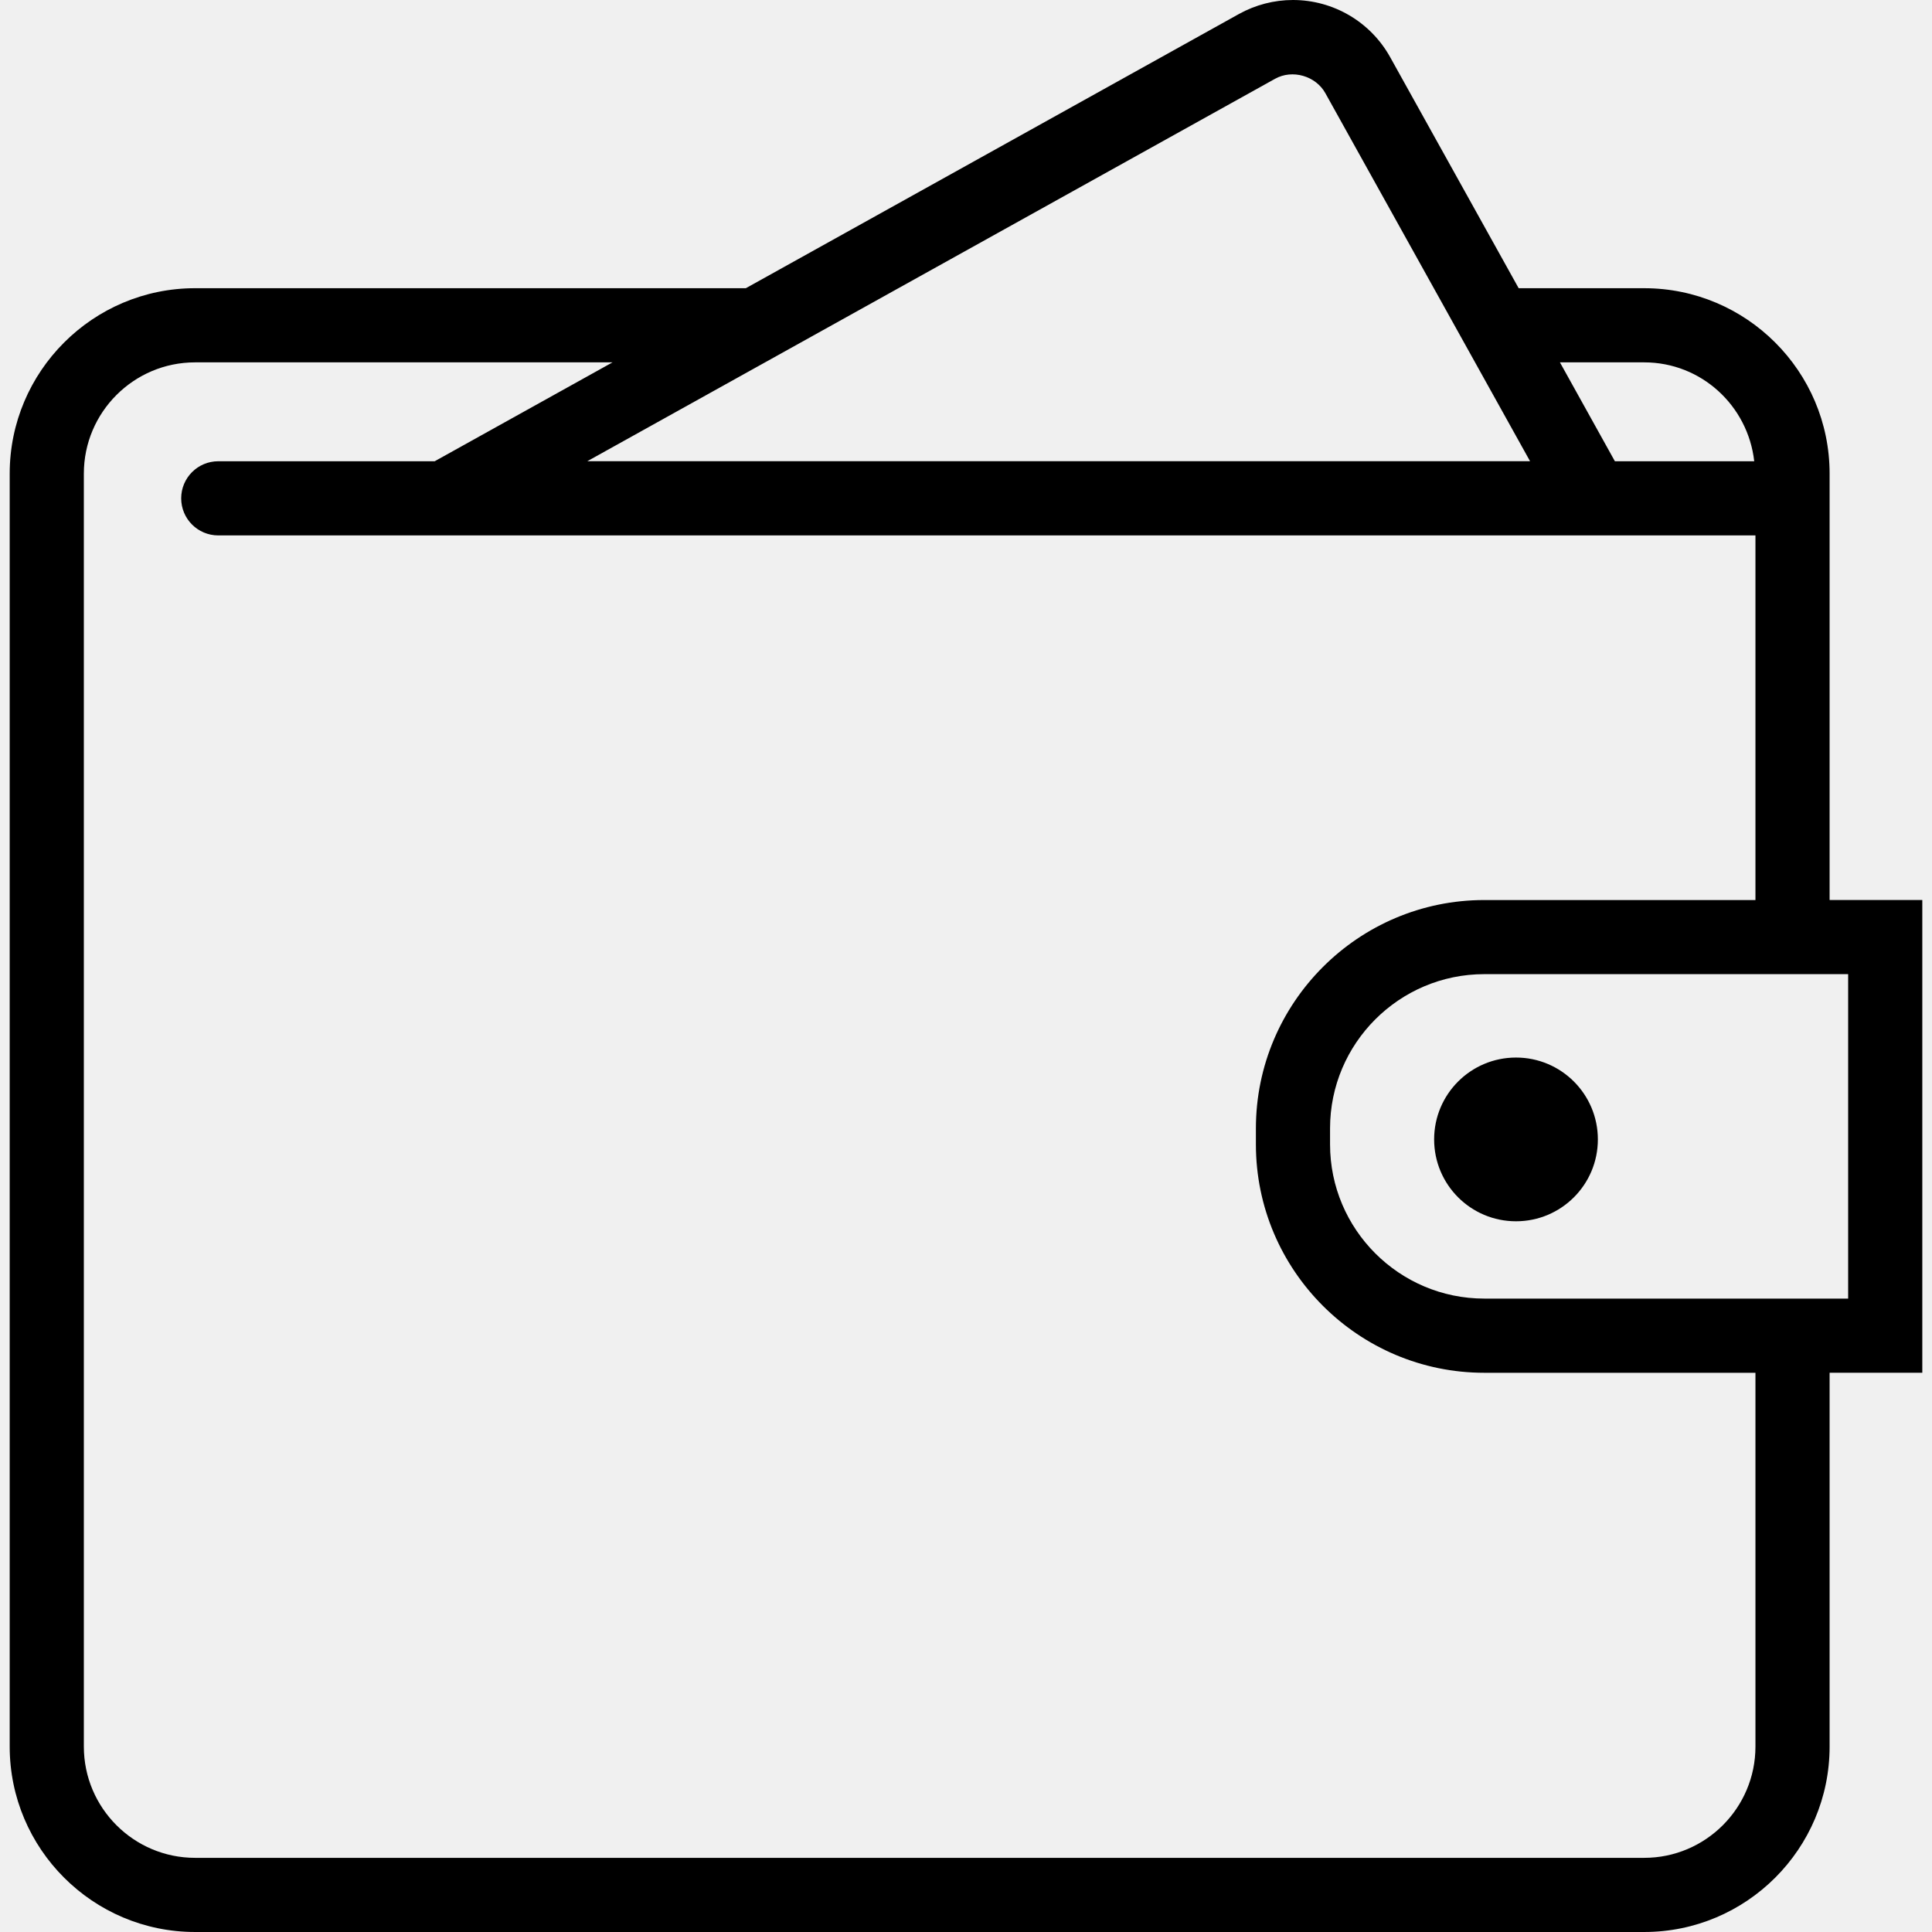
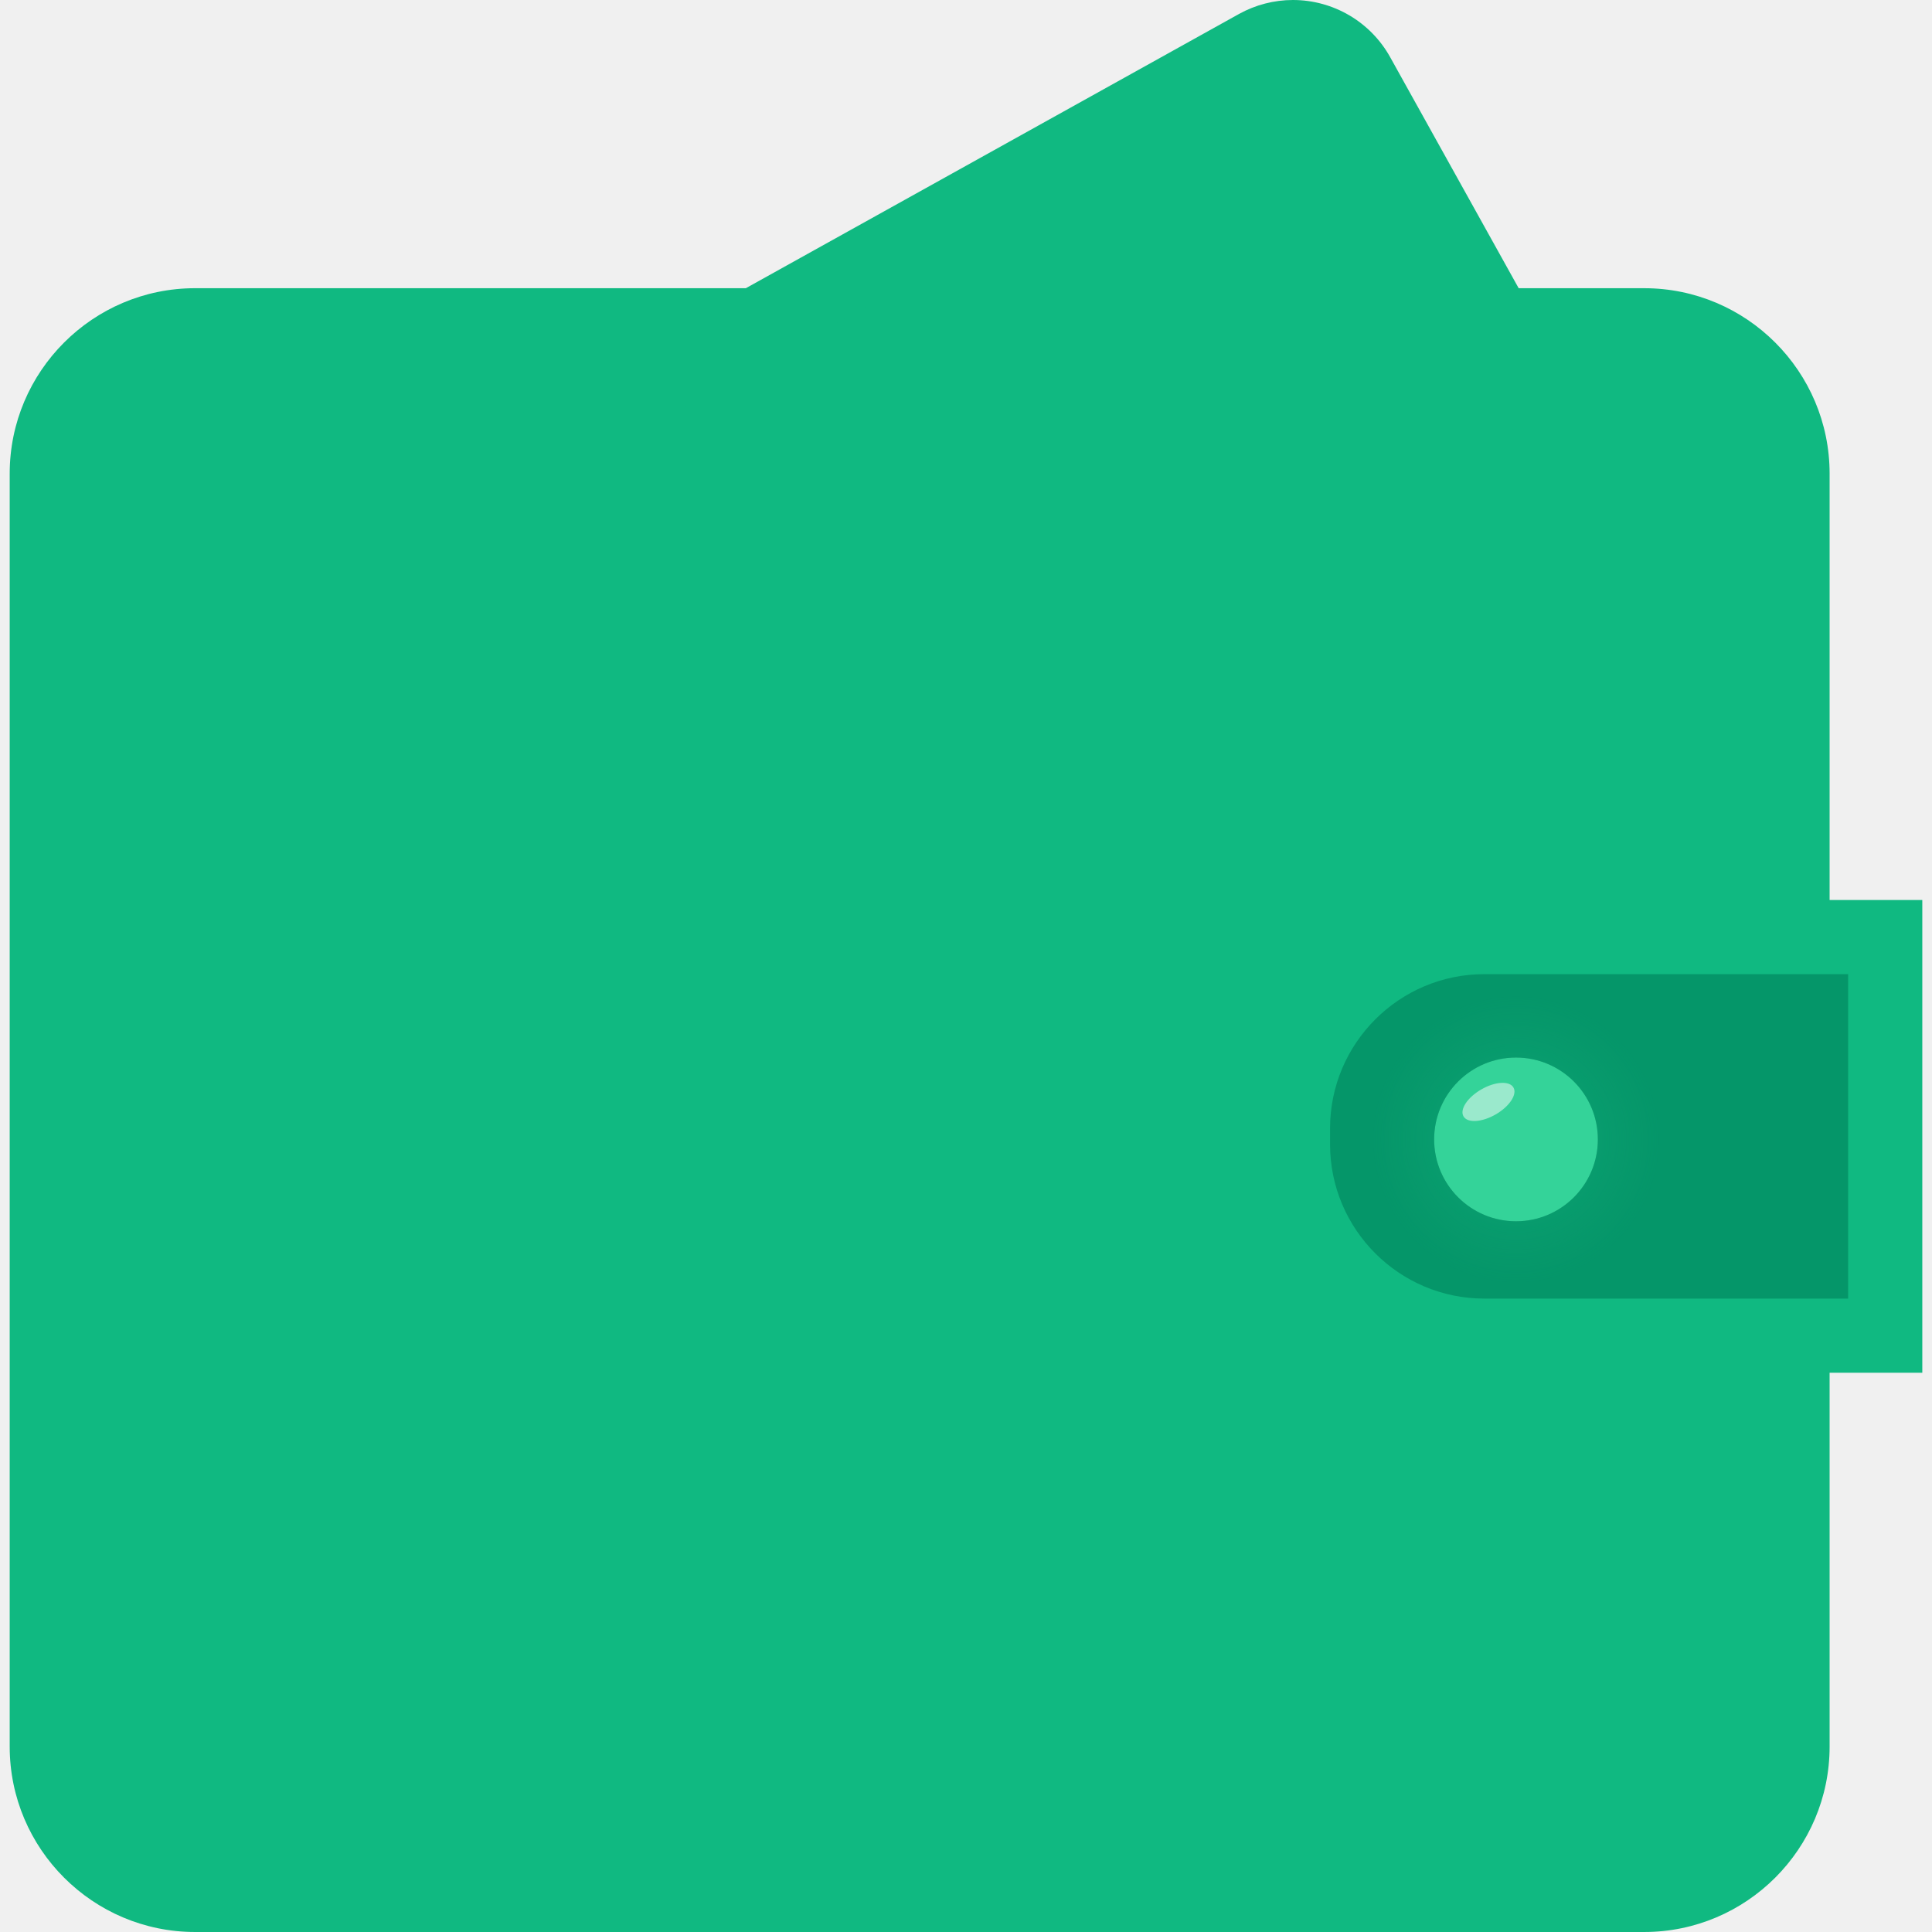
- <svg xmlns="http://www.w3.org/2000/svg" version="1.1" id="Capa_1" x="0px" y="0px" viewBox="0 0 334.877 334.877" style="enable-background:new 0 0 334.877 334.877;" xml:space="preserve">
+ <svg xmlns="http://www.w3.org/2000/svg" version="1.1" viewBox="0 0 334.877 334.877">
+   <defs>
+     <radialGradient id="slotGlow" cx="50%" cy="50%" r="50%">
+       <stop offset="0%" stop-color="#34D399" stop-opacity="0.3" />
+       <stop offset="100%" stop-color="#10B981" stop-opacity="0" />
+     </radialGradient>
+   </defs>
+   <g fill="#10B981">
+     <path d="M333.196,155.999h-16.067V82.09c0-17.719-14.415-32.134-32.134-32.134h-21.761L240.965,9.917       C237.571,3.798,231.112,0,224.107,0c-3.265,0-6.504,0.842-9.364,2.429l-85.464,47.526H33.815       c-17.719,0-32.134,14.415-32.134,32.134v220.653c0,17.719,14.415,32.134,32.134,32.134h251.18       c17.719,0,32.134-14.415,32.134-32.134v-64.802h16.067V155.999z" />
+     <path d="M284.995,62.809c9.897,0,17.982,7.519,19.068,17.14h-24.152l-9.525-17.14H284.995z" />
+     <path d="M220.996,13.663c3.014-1.69,7.07-0.508,8.734,2.494l35.476,63.786H101.798L220.996,13.663z" />
+     <path d="M304.275,302.742c0,10.63-8.651,19.281-19.281,19.281H33.815c-10.63,0-19.281-8.651-19.281-19.281V82.09       c0-10.63,8.651-19.281,19.281-19.281h72.353L75.345,79.95H37.832c-3.554,0-6.427,2.879-6.427,6.427s2.873,6.427,6.427,6.427h14.396       h234.83h17.217v63.201h-46.999c-21.826,0-39.589,17.764-39.589,39.589v2.764c0,21.826,17.764,39.589,39.589,39.589h46.999V302.742z" />
+     <path d="M320.342,225.087h-3.213h-59.853c-14.743,0-26.736-11.992-26.736-26.736v-2.764       c0-14.743,11.992-26.736,26.736-26.736h59.853h3.213V225.087z" fill="#059669" />
+     <circle cx="262.771" cy="197.497" r="14.19" fill="#047857" />
+   </g>
+   <ellipse cx="262.771" cy="197.497" rx="25" ry="25" fill="url(#slotGlow)">
+     <animate attributeName="opacity" values="1;0.3;1" dur="2s" repeatCount="indefinite" />
+   </ellipse>
  <g>
-     <path d="M333.196,155.999h-16.067V82.09c0-17.719-14.415-32.134-32.134-32.134h-21.761L240.965,9.917   C237.571,3.798,231.112,0,224.107,0c-3.265,0-6.504,0.842-9.364,2.429l-85.464,47.526H33.815   c-17.719,0-32.134,14.415-32.134,32.134v220.653c0,17.719,14.415,32.134,32.134,32.134h251.18   c17.719,0,32.134-14.415,32.134-32.134v-64.802h16.067V155.999z M284.995,62.809c9.897,0,17.982,7.519,19.068,17.14h-24.152   l-9.525-17.14H284.995z M220.996,13.663c3.014-1.69,7.07-0.508,8.734,2.494l35.476,63.786H101.798L220.996,13.663z    M304.275,302.742c0,10.63-8.651,19.281-19.281,19.281H33.815c-10.63,0-19.281-8.651-19.281-19.281V82.09   c0-10.63,8.651-19.281,19.281-19.281h72.353L75.345,79.95H37.832c-3.554,0-6.427,2.879-6.427,6.427s2.873,6.427,6.427,6.427h14.396   h234.83h17.217v63.201h-46.999c-21.826,0-39.589,17.764-39.589,39.589v2.764c0,21.826,17.764,39.589,39.589,39.589h46.999V302.742z    M320.342,225.087h-3.213h-59.853c-14.743,0-26.736-11.992-26.736-26.736v-2.764c0-14.743,11.992-26.736,26.736-26.736h59.853   h3.213V225.087z M276.961,197.497c0,7.841-6.35,14.19-14.19,14.19c-7.841,0-14.19-6.35-14.19-14.19s6.35-14.19,14.19-14.19   C270.612,183.306,276.961,189.662,276.961,197.497z" />
+     <animateTransform attributeName="transform" type="translate" values="0,0;0,-8;0,0" dur="1.5s" repeatCount="indefinite" />
+     <circle cx="262.771" cy="197.497" r="14.19" fill="#34D399">
+       <animate attributeName="fill" values="#34D399;#6EE7B7;#34D399" dur="1.5s" repeatCount="indefinite" />
+     </circle>
+     <ellipse cx="258" cy="191" rx="5" ry="2.5" fill="#FFF" transform="rotate(-30 258 191)" opacity="0.5" />
  </g>
-   <g>
- </g>
-   <g>
- </g>
-   <g>
- </g>
-   <g>
- </g>
-   <g>
- </g>
-   <g>
- </g>
-   <g>
- </g>
-   <g>
- </g>
-   <g>
- </g>
-   <g>
- </g>
-   <g>
- </g>
-   <g>
- </g>
-   <g>
- </g>
-   <g>
- </g>
-   <g>
- </g>
</svg>
